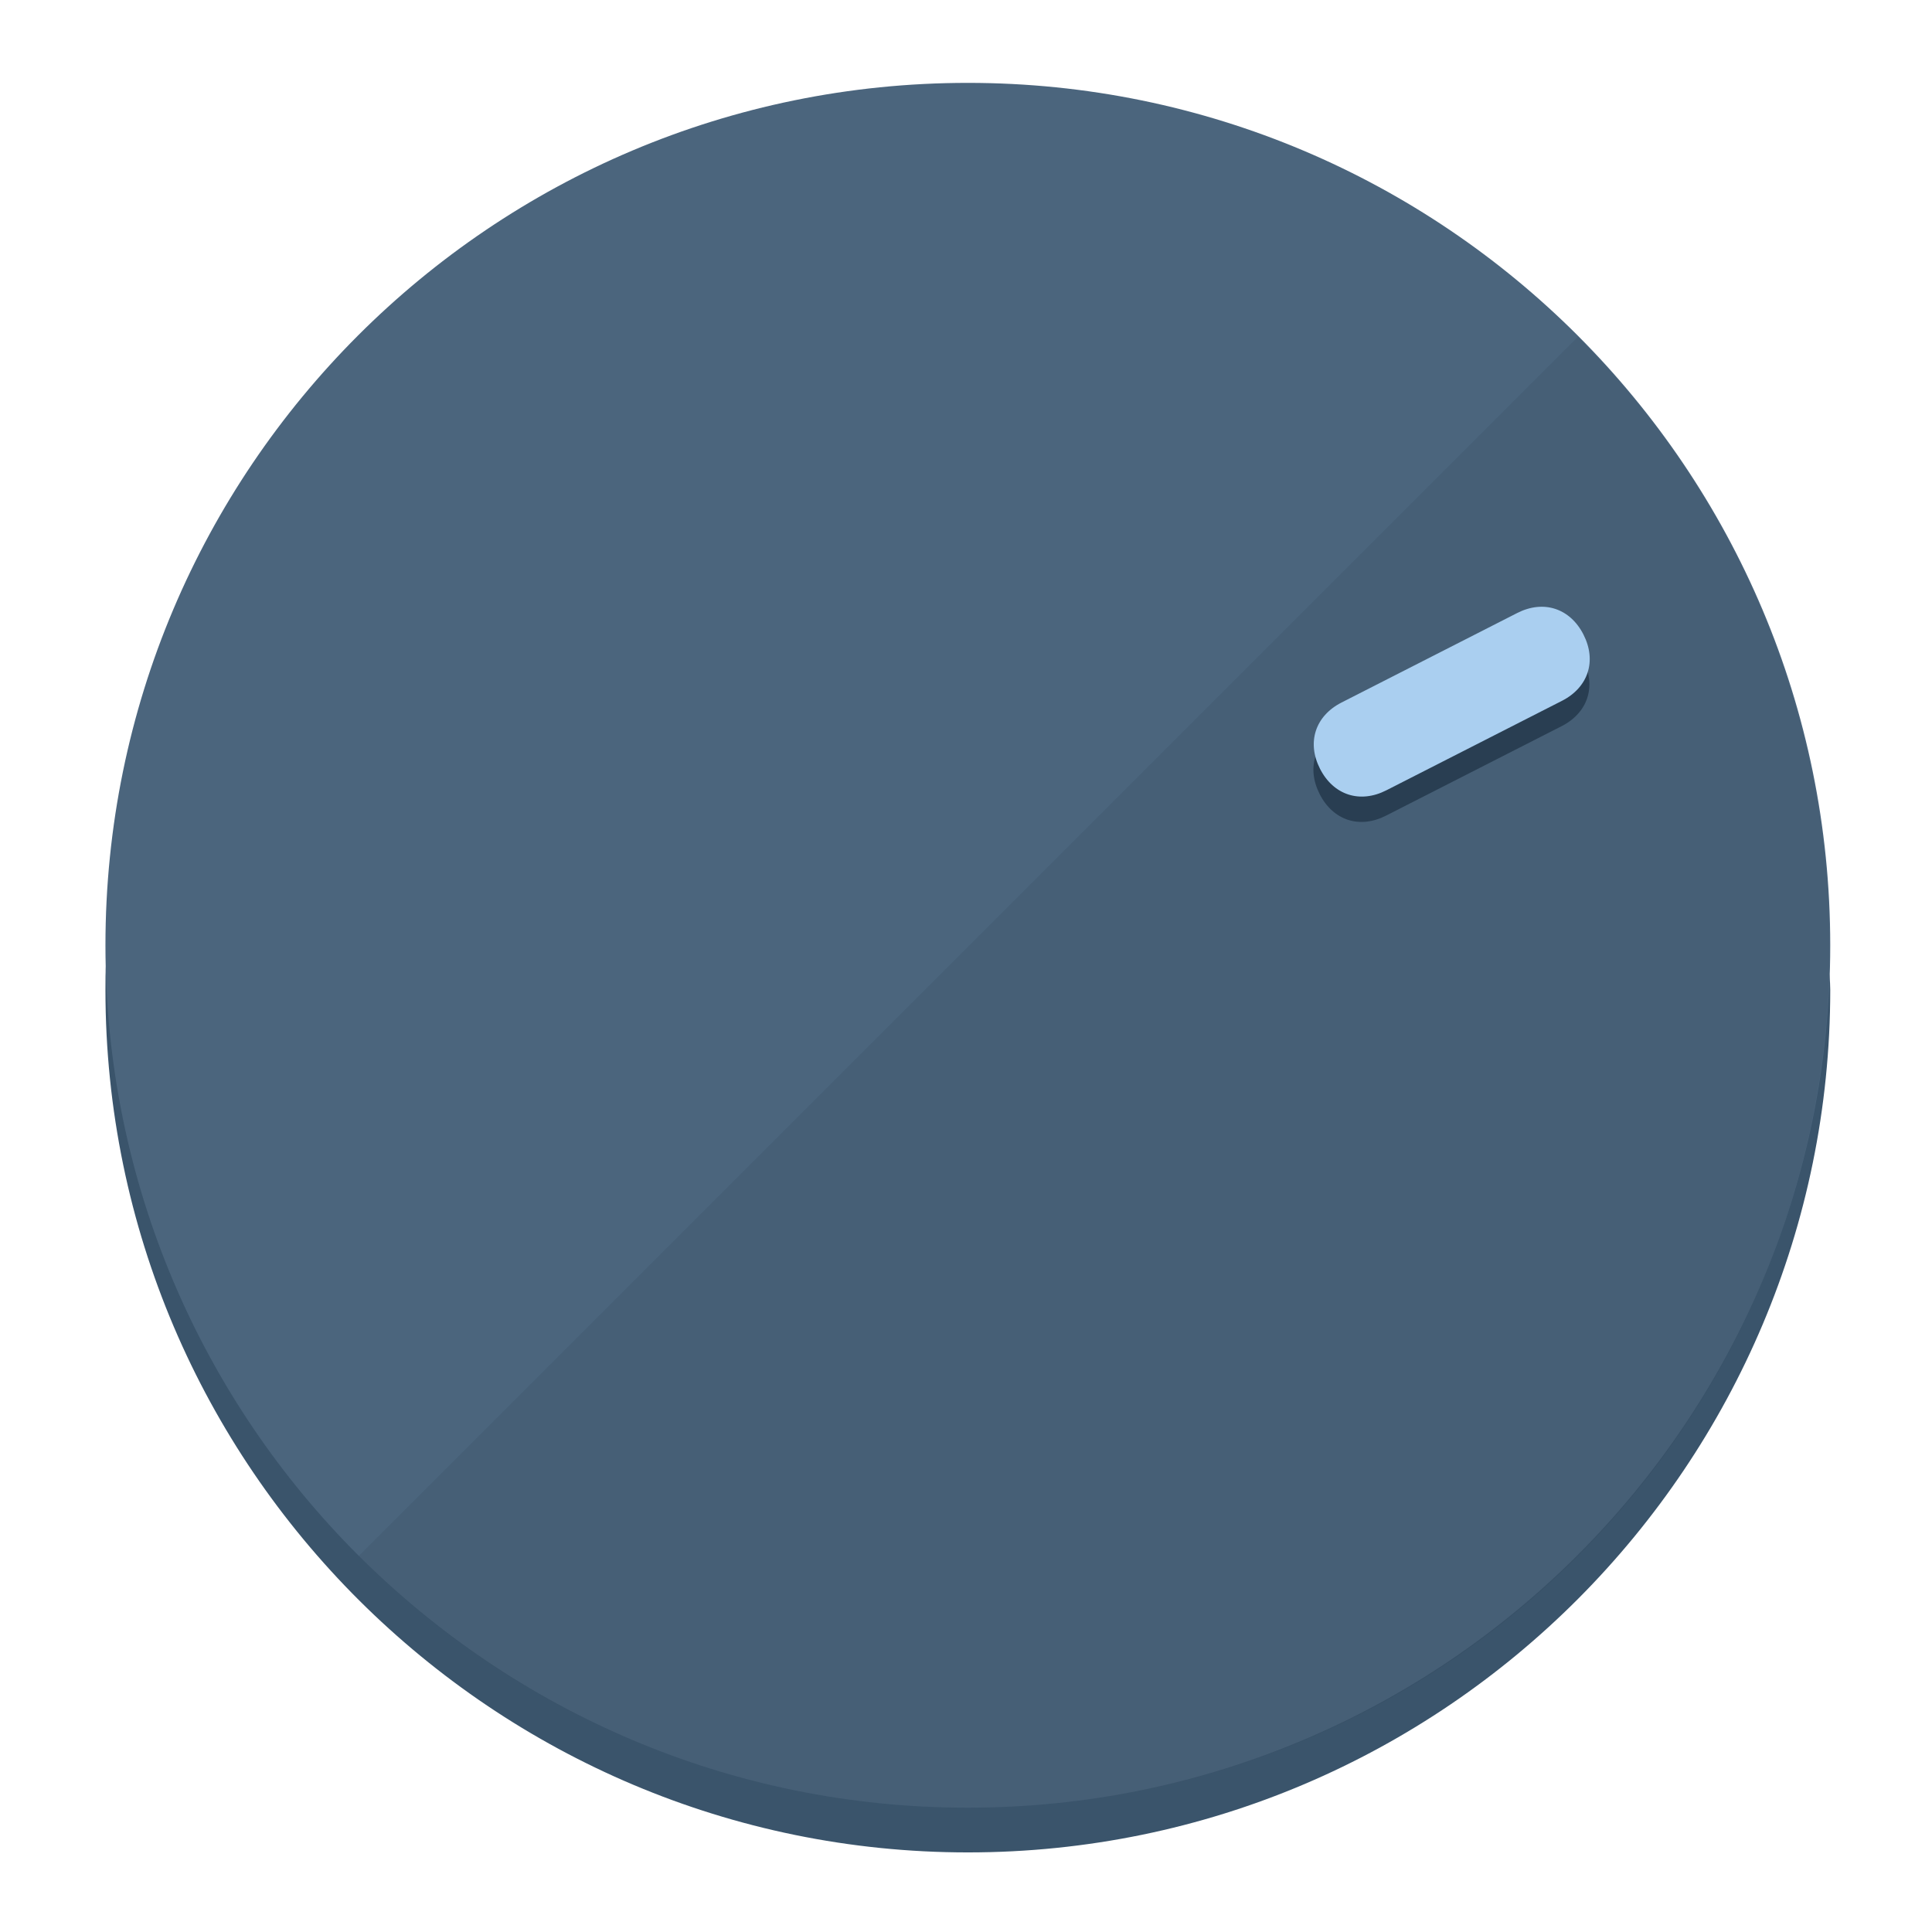
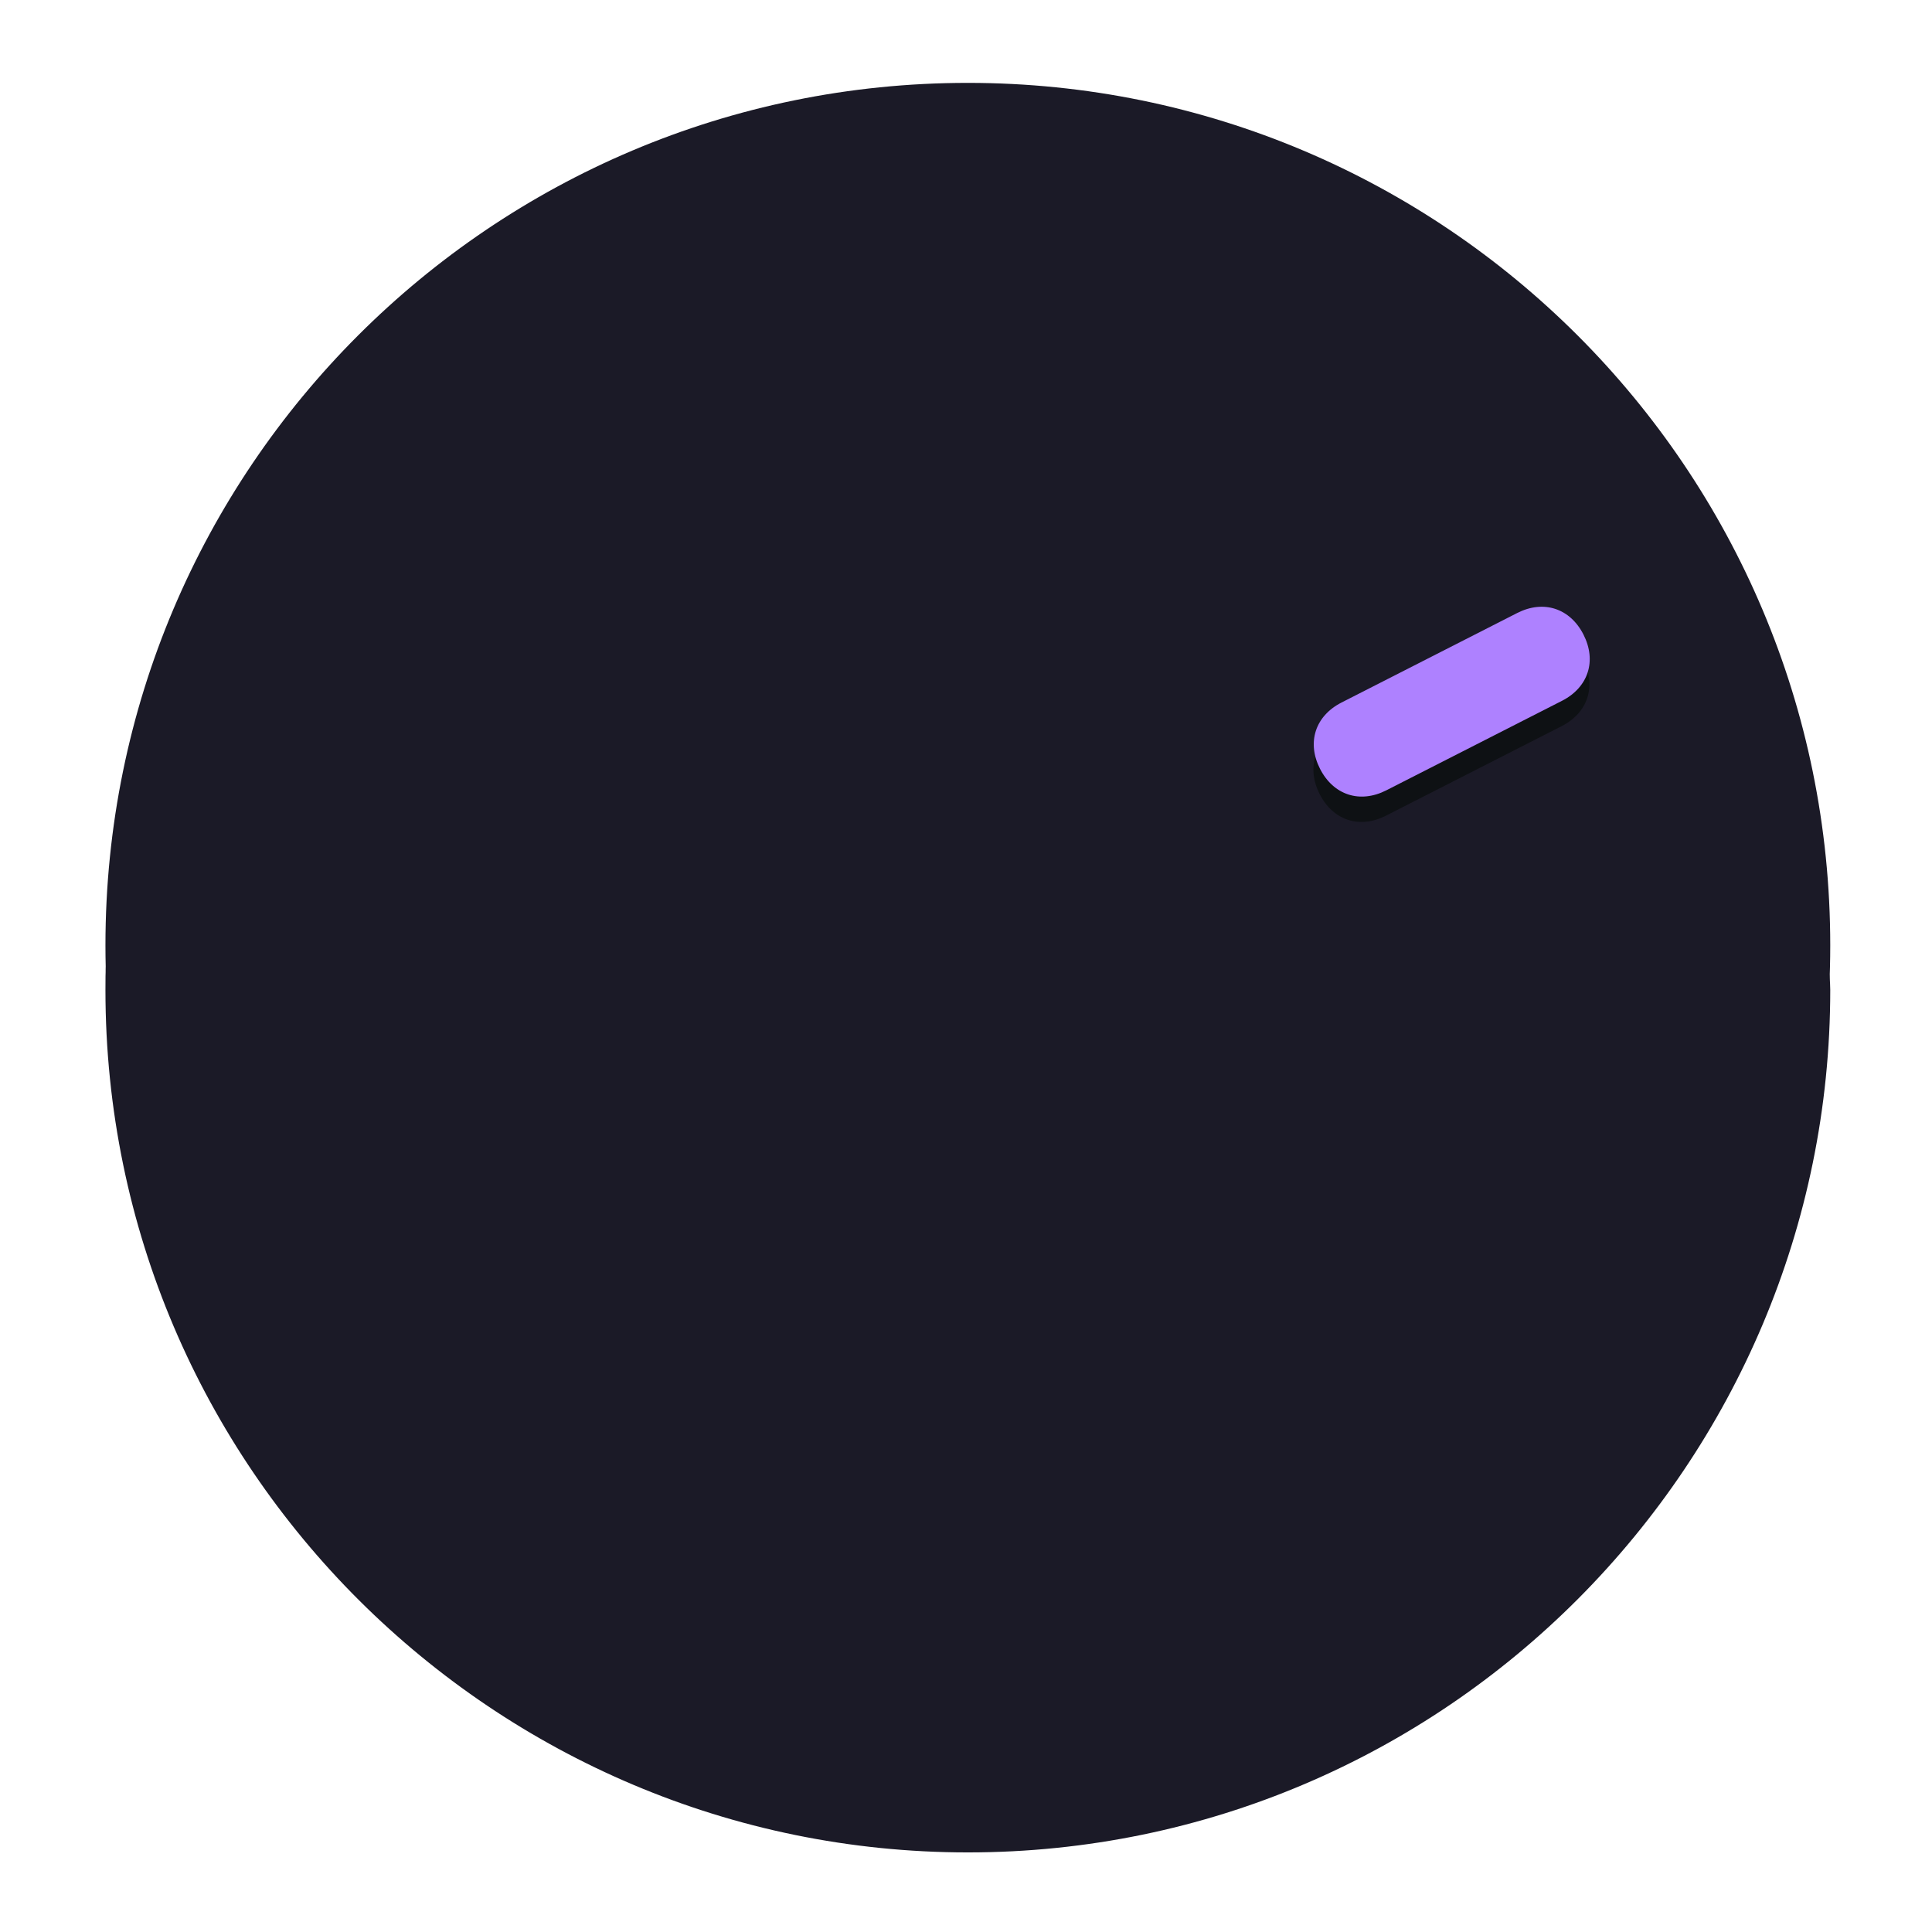
<svg xmlns="http://www.w3.org/2000/svg" height="120px" width="120px" version="1.1" id="Layer_1" viewBox="0 0 496.8 496.8" xml:space="preserve">
  <defs id="defs23" />
  <g id="g3158">
-     <path style="display:inline;fill:#3A546B;fill-opacity:1;stroke-width:1.584" d="m 248.875,445.92 c 116.582,0 212.89,-91.238 220.493,-205.286 0,5.069 1.267,8.87 1.267,13.939 0,121.651 -98.842,221.76 -221.76,221.76 -121.651,0 -221.76,-98.842 -221.76,-221.76 0,-5.069 0,-8.87 1.267,-13.939 7.603,114.048 103.91,205.286 220.493,205.286 z" id="path8" />
-     <circle style="display:inline;fill:#4B657D;fill-opacity:1;stroke-width:1.584" cx="248.875" cy="243.071" r="221.76" id="circle12" />
-     <path style="display:inline;fill:#293E52;fill-opacity:0.154;stroke-width:1.587" d="m 405.744,86.606 c 86.308,86.308 86.308,227.193 0,313.5 -86.308,86.308 -227.193,86.308 -313.5,0" id="path14" />
+     <path style="display:inline;fill:#1B1A27;fill-opacity:1;stroke-width:1.584" d="m 248.875,445.92 c 116.582,0 212.89,-91.238 220.493,-205.286 0,5.069 1.267,8.87 1.267,13.939 0,121.651 -98.842,221.76 -221.76,221.76 -121.651,0 -221.76,-98.842 -221.76,-221.76 0,-5.069 0,-8.87 1.267,-13.939 7.603,114.048 103.91,205.286 220.493,205.286 z" id="path8" />
+     <circle style="display:inline;fill:#1B1A27;fill-opacity:1;stroke-width:1.584" cx="248.875" cy="243.071" r="221.76" id="circle12" />
  </g>
  <g id="g3198">
    <circle style="display:none;fill:#000000;fill-opacity:0;stroke-width:1.584" cx="329.835" cy="-110.802" r="221.76" id="circle12-3" transform="rotate(63)" />
-     <path style="display:inline;fill:#293E52;fill-opacity:1;stroke-width:1.584" d="m 356.39,209.744 c -6.774,3.452 -13.592,1.237 -17.044,-5.538 v 0 c -3.452,-6.774 -1.237,-13.592 5.538,-17.044 l 45.163,-23.012 c 6.775,-3.452 13.592,-1.237 17.044,5.538 v 0 c 3.452,6.774 1.237,13.592 -5.538,17.044 z" id="path3789" />
-     <path style="display:inline;fill:#AACFF0;stroke-width:1.584" d="m 356.478,203.228 c -6.774,3.452 -13.592,1.237 -17.044,-5.538 v 0 c -3.452,-6.774 -1.237,-13.592 5.538,-17.044 l 45.163,-23.012 c 6.774,-3.452 13.592,-1.237 17.044,5.538 v 0 c 3.452,6.775 1.237,13.592 -5.538,17.044 z" id="path915" />
+     <path style="display:inline;fill:#0E1114;fill-opacity:1;stroke-width:1.584" d="m 356.39,209.744 c -6.774,3.452 -13.592,1.237 -17.044,-5.538 v 0 c -3.452,-6.774 -1.237,-13.592 5.538,-17.044 l 45.163,-23.012 c 6.775,-3.452 13.592,-1.237 17.044,5.538 v 0 c 3.452,6.774 1.237,13.592 -5.538,17.044 z" id="path3789" />
+     <path style="display:inline;fill:#AE81FF;stroke-width:1.584" d="m 356.478,203.228 c -6.774,3.452 -13.592,1.237 -17.044,-5.538 v 0 c -3.452,-6.774 -1.237,-13.592 5.538,-17.044 l 45.163,-23.012 c 6.774,-3.452 13.592,-1.237 17.044,5.538 v 0 c 3.452,6.775 1.237,13.592 -5.538,17.044 z" id="path915" />
  </g>
</svg>
